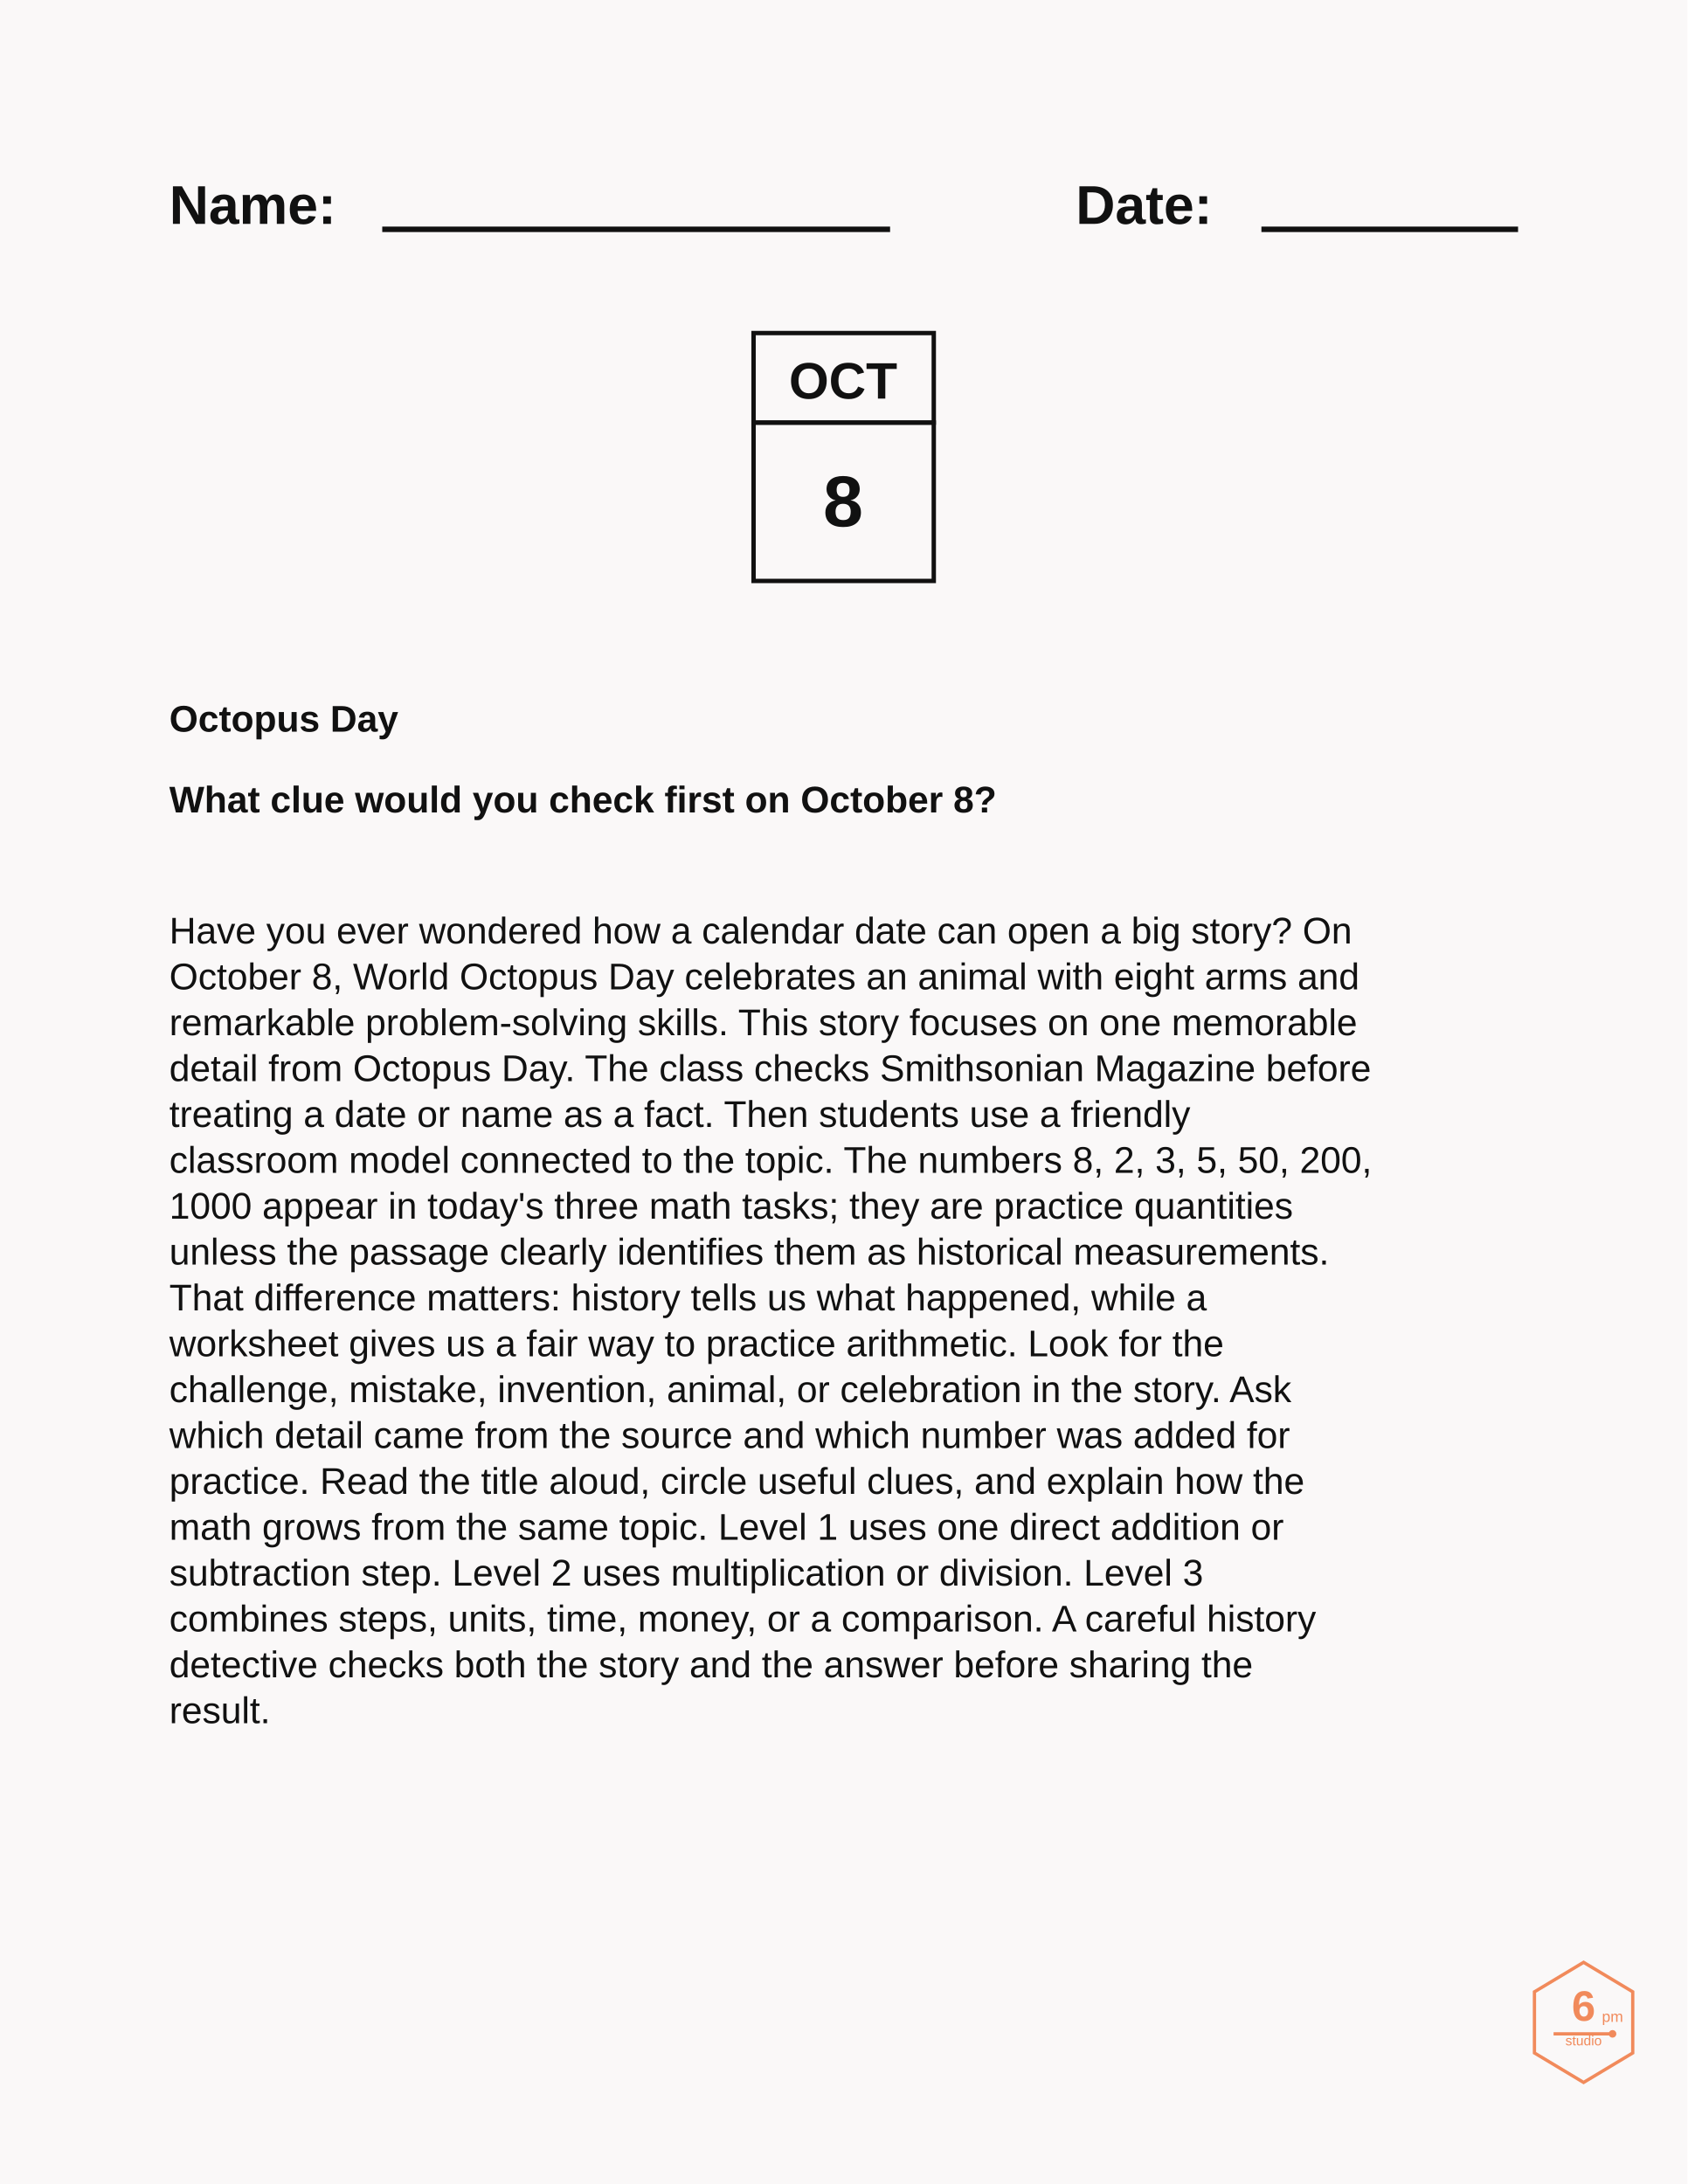
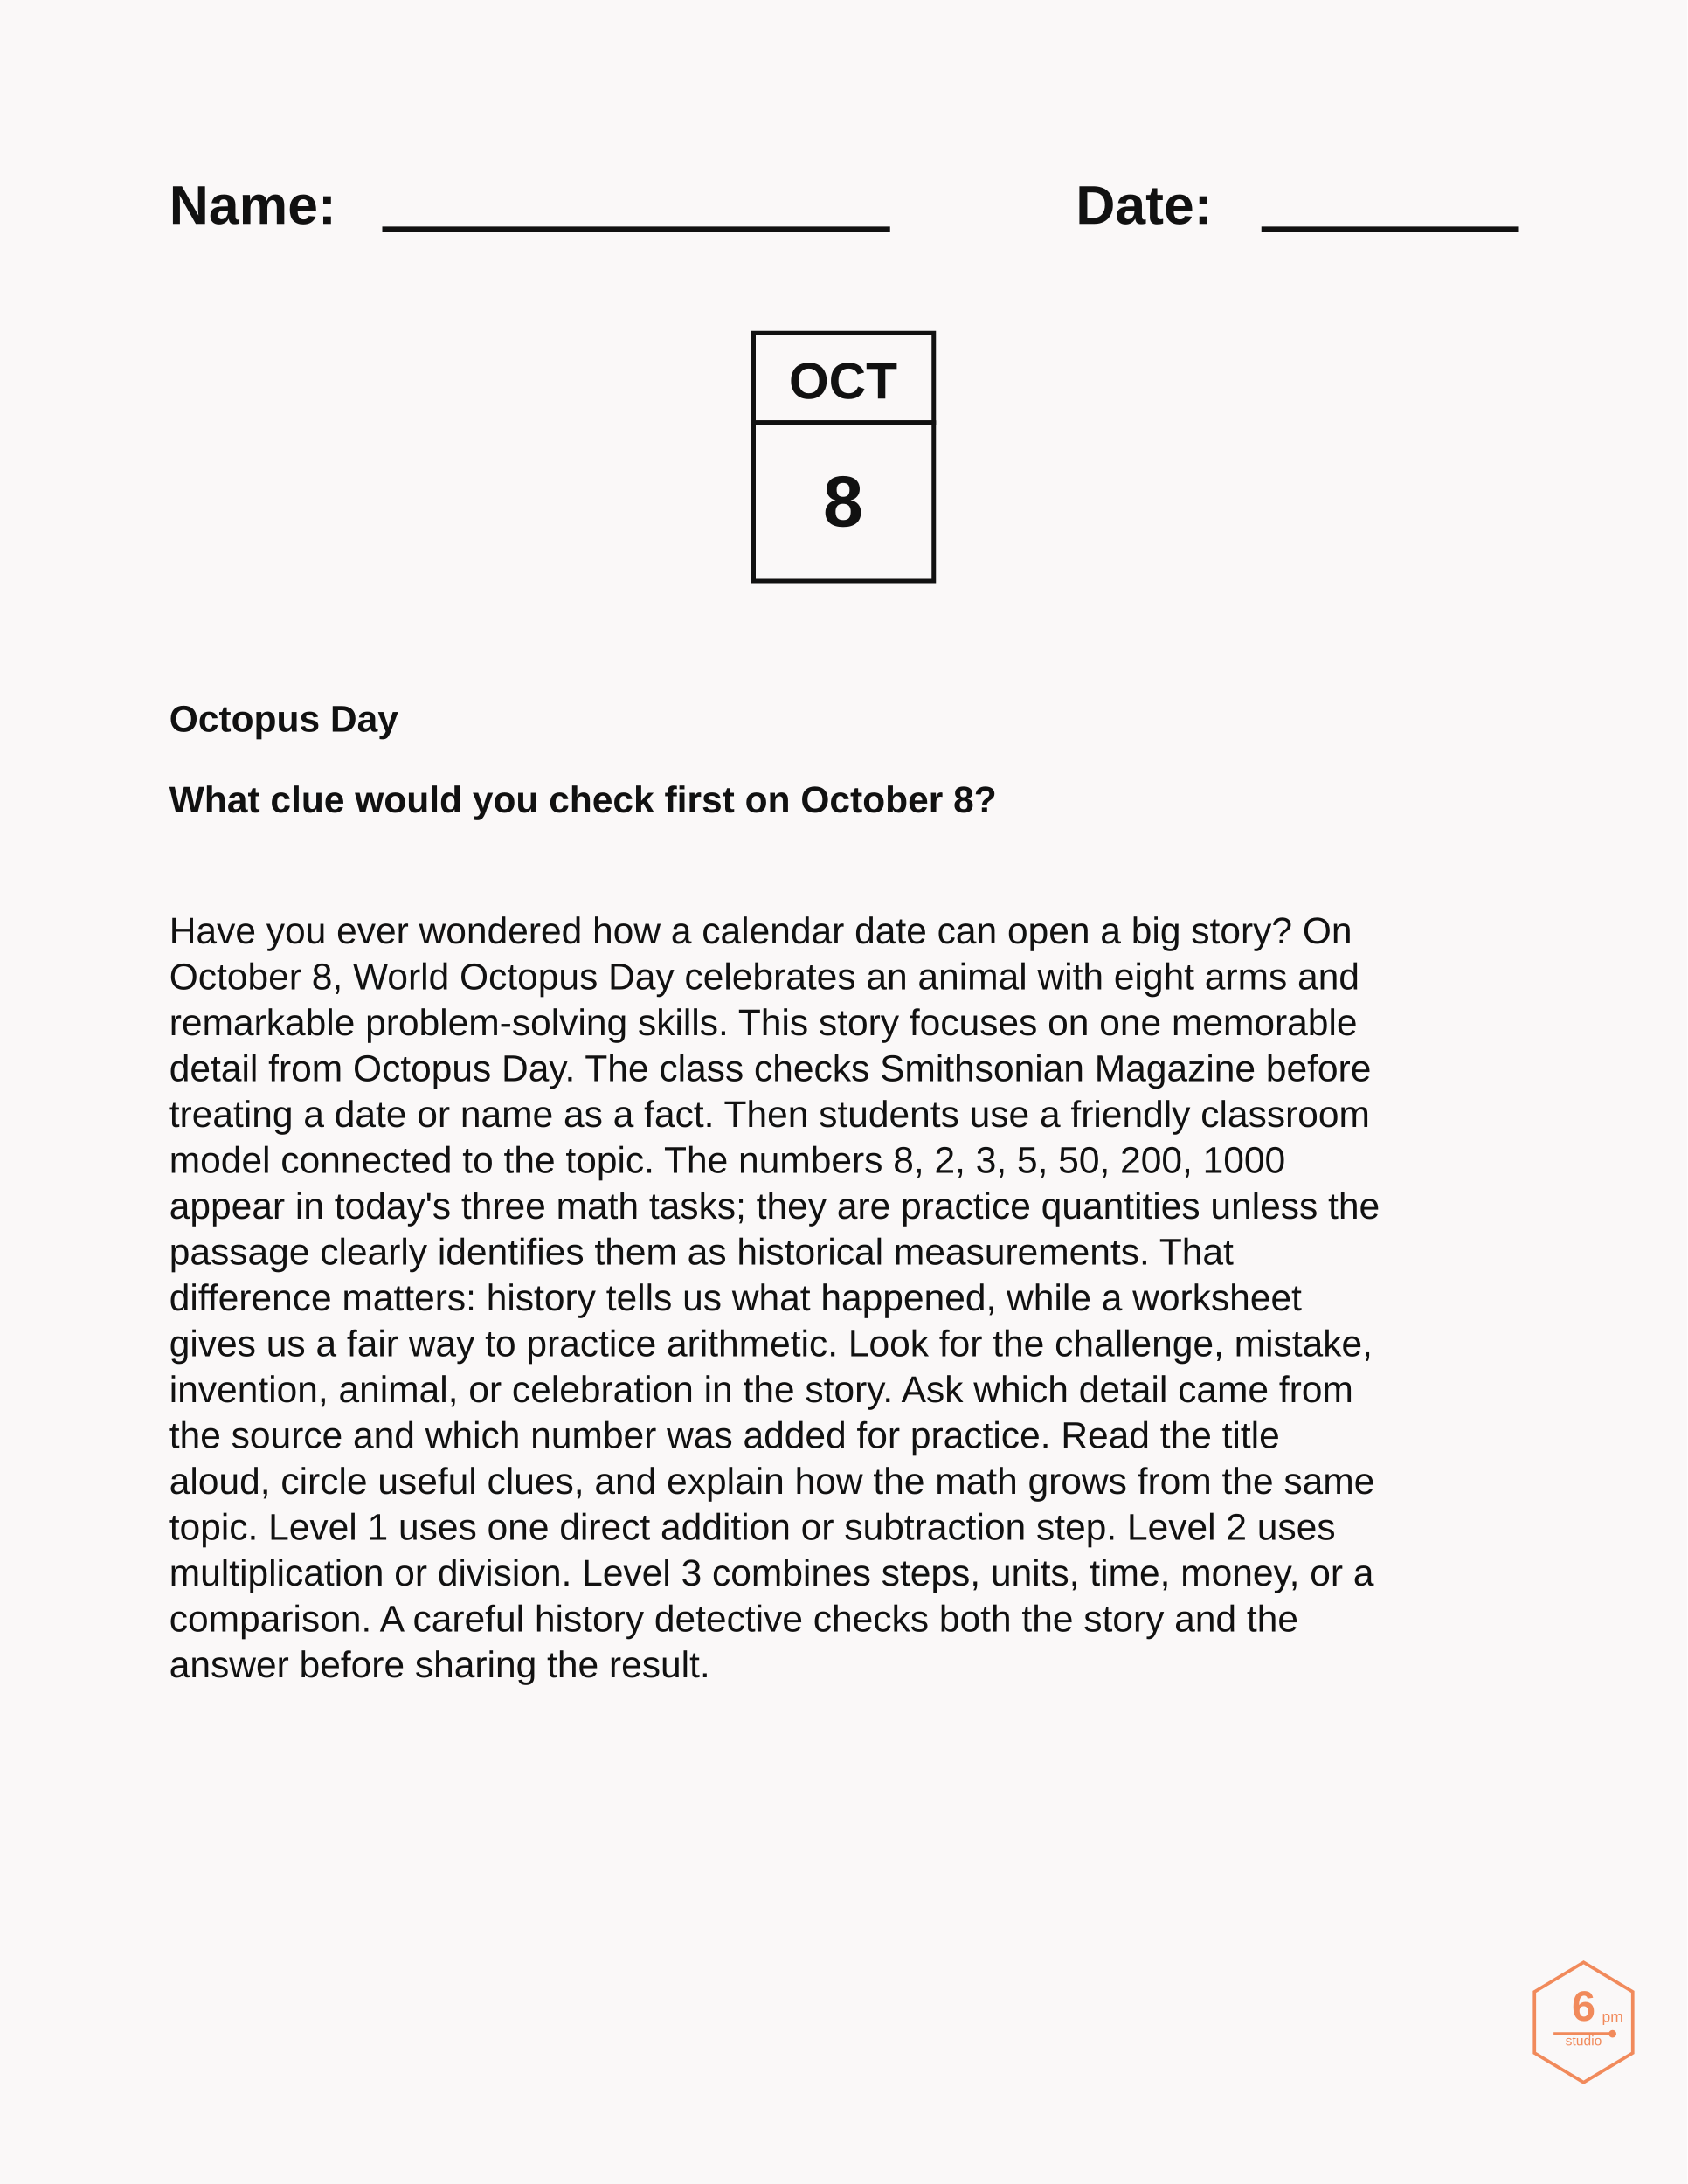
<svg xmlns="http://www.w3.org/2000/svg" width="1545" height="2000" viewBox="0 0 1545 2000" data-template-variant="reading-passage" data-template-version="1.0.0">
  <rect width="1545" height="2000" fill="#faf8f8" />
  <g fill="#111" font-family="Arial, Helvetica, sans-serif">
    <text x="155" y="205" font-size="50" font-weight="700">Name:</text>
    <line x1="350" y1="210" x2="815" y2="210" stroke="#111" stroke-width="5" />
    <text x="985" y="205" font-size="50" font-weight="700">Date:</text>
    <line x1="1155" y1="210" x2="1390" y2="210" stroke="#111" stroke-width="5" />
  </g>
  <g stroke="#111" fill="none" stroke-width="4">
    <rect x="690" y="305" width="165" height="82" />
    <rect x="690" y="387" width="165" height="145" />
  </g>
  <g fill="#111" text-anchor="middle" font-family="Arial, Helvetica, sans-serif">
    <text x="772" y="365" font-size="47" font-weight="700">OCT</text>
    <text x="772" y="482" font-size="66" font-weight="700">8</text>
  </g>
  <g fill="#111" font-family="Arial, Helvetica, sans-serif">
    <g data-content="article" data-x="155" data-width="1235" data-max-characters="72">
-       <text x="155" y="670" font-size="34" font-weight="700">Octopus Day</text>
-       <text x="155" y="744" font-size="34" font-weight="600">What clue would you check first on October 8?</text>
+       <text data-content="article" x="155" y="670" font-size="34" font-weight="700">Octopus Day</text>
+       <text data-content="article" x="155" y="744" font-size="34" font-weight="600">What clue would you check first on October 8?</text>
      <text data-content="body" x="155" y="864" font-size="34">Have you ever wondered how a calendar date can open a big story? On</text>
      <text data-content="body" x="155" y="906" font-size="34">October 8, World Octopus Day celebrates an animal with eight arms and</text>
      <text data-content="body" x="155" y="948" font-size="34">remarkable problem-solving skills. This story focuses on one memorable</text>
      <text data-content="body" x="155" y="990" font-size="34">detail from Octopus Day. The class checks Smithsonian Magazine before</text>
-       <text data-content="body" x="155" y="1032" font-size="34">treating a date or name as a fact. Then students use a friendly</text>
-       <text data-content="body" x="155" y="1074" font-size="34">classroom model connected to the topic. The numbers 8, 2, 3, 5, 50, 200,</text>
-       <text data-content="body" x="155" y="1116" font-size="34">1000 appear in today's three math tasks; they are practice quantities</text>
-       <text data-content="body" x="155" y="1158" font-size="34">unless the passage clearly identifies them as historical measurements.</text>
-       <text data-content="body" x="155" y="1200" font-size="34">That difference matters: history tells us what happened, while a</text>
-       <text data-content="body" x="155" y="1242" font-size="34">worksheet gives us a fair way to practice arithmetic. Look for the</text>
-       <text data-content="body" x="155" y="1284" font-size="34">challenge, mistake, invention, animal, or celebration in the story. Ask</text>
-       <text data-content="body" x="155" y="1326" font-size="34">which detail came from the source and which number was added for</text>
-       <text data-content="body" x="155" y="1368" font-size="34">practice. Read the title aloud, circle useful clues, and explain how the</text>
-       <text data-content="body" x="155" y="1410" font-size="34">math grows from the same topic. Level 1 uses one direct addition or</text>
-       <text data-content="body" x="155" y="1452" font-size="34">subtraction step. Level 2 uses multiplication or division. Level 3</text>
-       <text data-content="body" x="155" y="1494" font-size="34">combines steps, units, time, money, or a comparison. A careful history</text>
-       <text data-content="body" x="155" y="1536" font-size="34">detective checks both the story and the answer before sharing the</text>
-       <text data-content="body" x="155" y="1578" font-size="34">result.</text>
+       <text data-content="body" x="155" y="1032" font-size="34">treating a date or name as a fact. Then students use a friendly classroom</text>
+       <text data-content="body" x="155" y="1074" font-size="34">model connected to the topic. The numbers 8, 2, 3, 5, 50, 200, 1000</text>
+       <text data-content="body" x="155" y="1116" font-size="34">appear in today's three math tasks; they are practice quantities unless the</text>
+       <text data-content="body" x="155" y="1158" font-size="34">passage clearly identifies them as historical measurements. That</text>
+       <text data-content="body" x="155" y="1200" font-size="34">difference matters: history tells us what happened, while a worksheet</text>
+       <text data-content="body" x="155" y="1242" font-size="34">gives us a fair way to practice arithmetic. Look for the challenge, mistake,</text>
+       <text data-content="body" x="155" y="1284" font-size="34">invention, animal, or celebration in the story. Ask which detail came from</text>
+       <text data-content="body" x="155" y="1326" font-size="34">the source and which number was added for practice. Read the title</text>
+       <text data-content="body" x="155" y="1368" font-size="34">aloud, circle useful clues, and explain how the math grows from the same</text>
+       <text data-content="body" x="155" y="1410" font-size="34">topic. Level 1 uses one direct addition or subtraction step. Level 2 uses</text>
+       <text data-content="body" x="155" y="1452" font-size="34">multiplication or division. Level 3 combines steps, units, time, money, or a</text>
+       <text data-content="body" x="155" y="1494" font-size="34">comparison. A careful history detective checks both the story and the</text>
+       <text data-content="body" x="155" y="1536" font-size="34">answer before sharing the result.</text>
    </g>
  </g>
  <g transform="translate(1495 1876) scale(0.5) translate(-1495 -1876)">
    <g transform="translate(1305 1710)" fill="none" stroke="#f18a5b" stroke-width="6">
      <path d="M100 8 190 62v112l-90 54-90-54V62Z" />
      <path d="M45 139h110" />
      <circle cx="153" cy="139" r="4" fill="#f18a5b" />
    </g>
    <text x="1405" y="1825" fill="#f18a5b" text-anchor="middle" font-family="Arial, Helvetica, sans-serif" font-size="78" font-weight="700">6</text>
    <text x="1458" y="1827" fill="#f18a5b" text-anchor="middle" font-family="Arial, Helvetica, sans-serif" font-size="28">pm</text>
    <text x="1405" y="1870" fill="#f18a5b" text-anchor="middle" font-family="Arial, Helvetica, sans-serif" font-size="25">studio</text>
  </g>
</svg>
